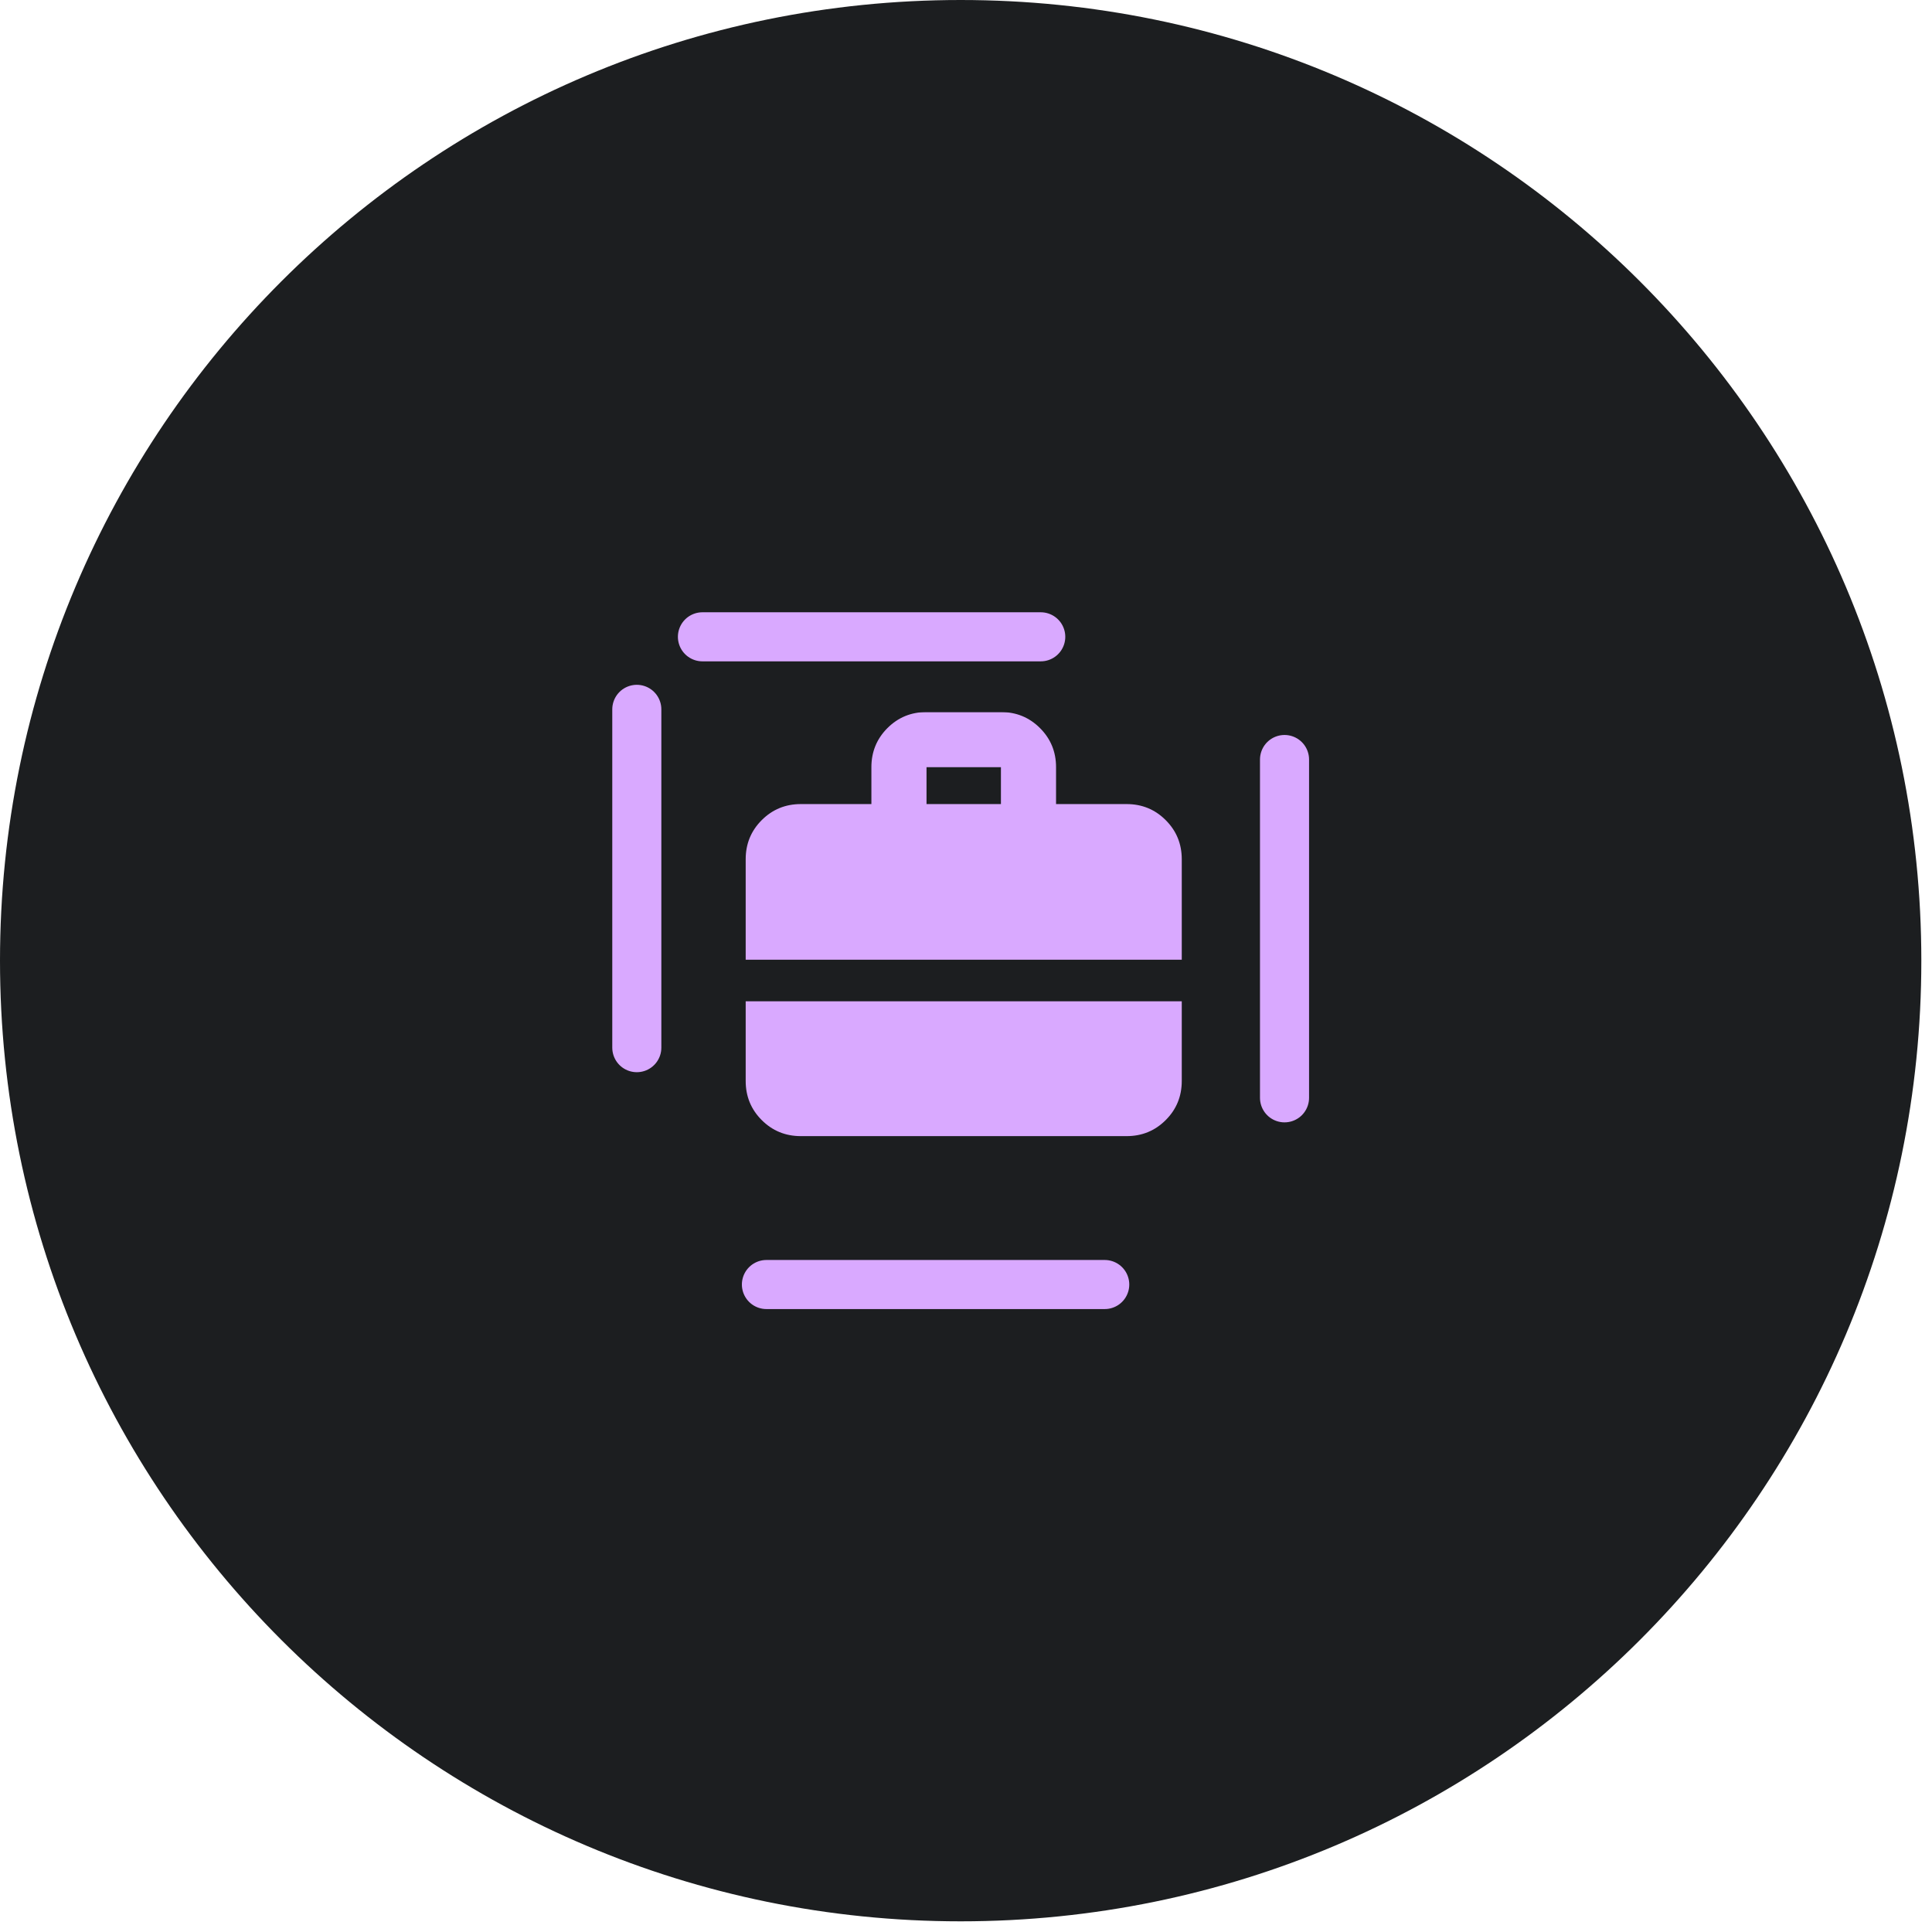
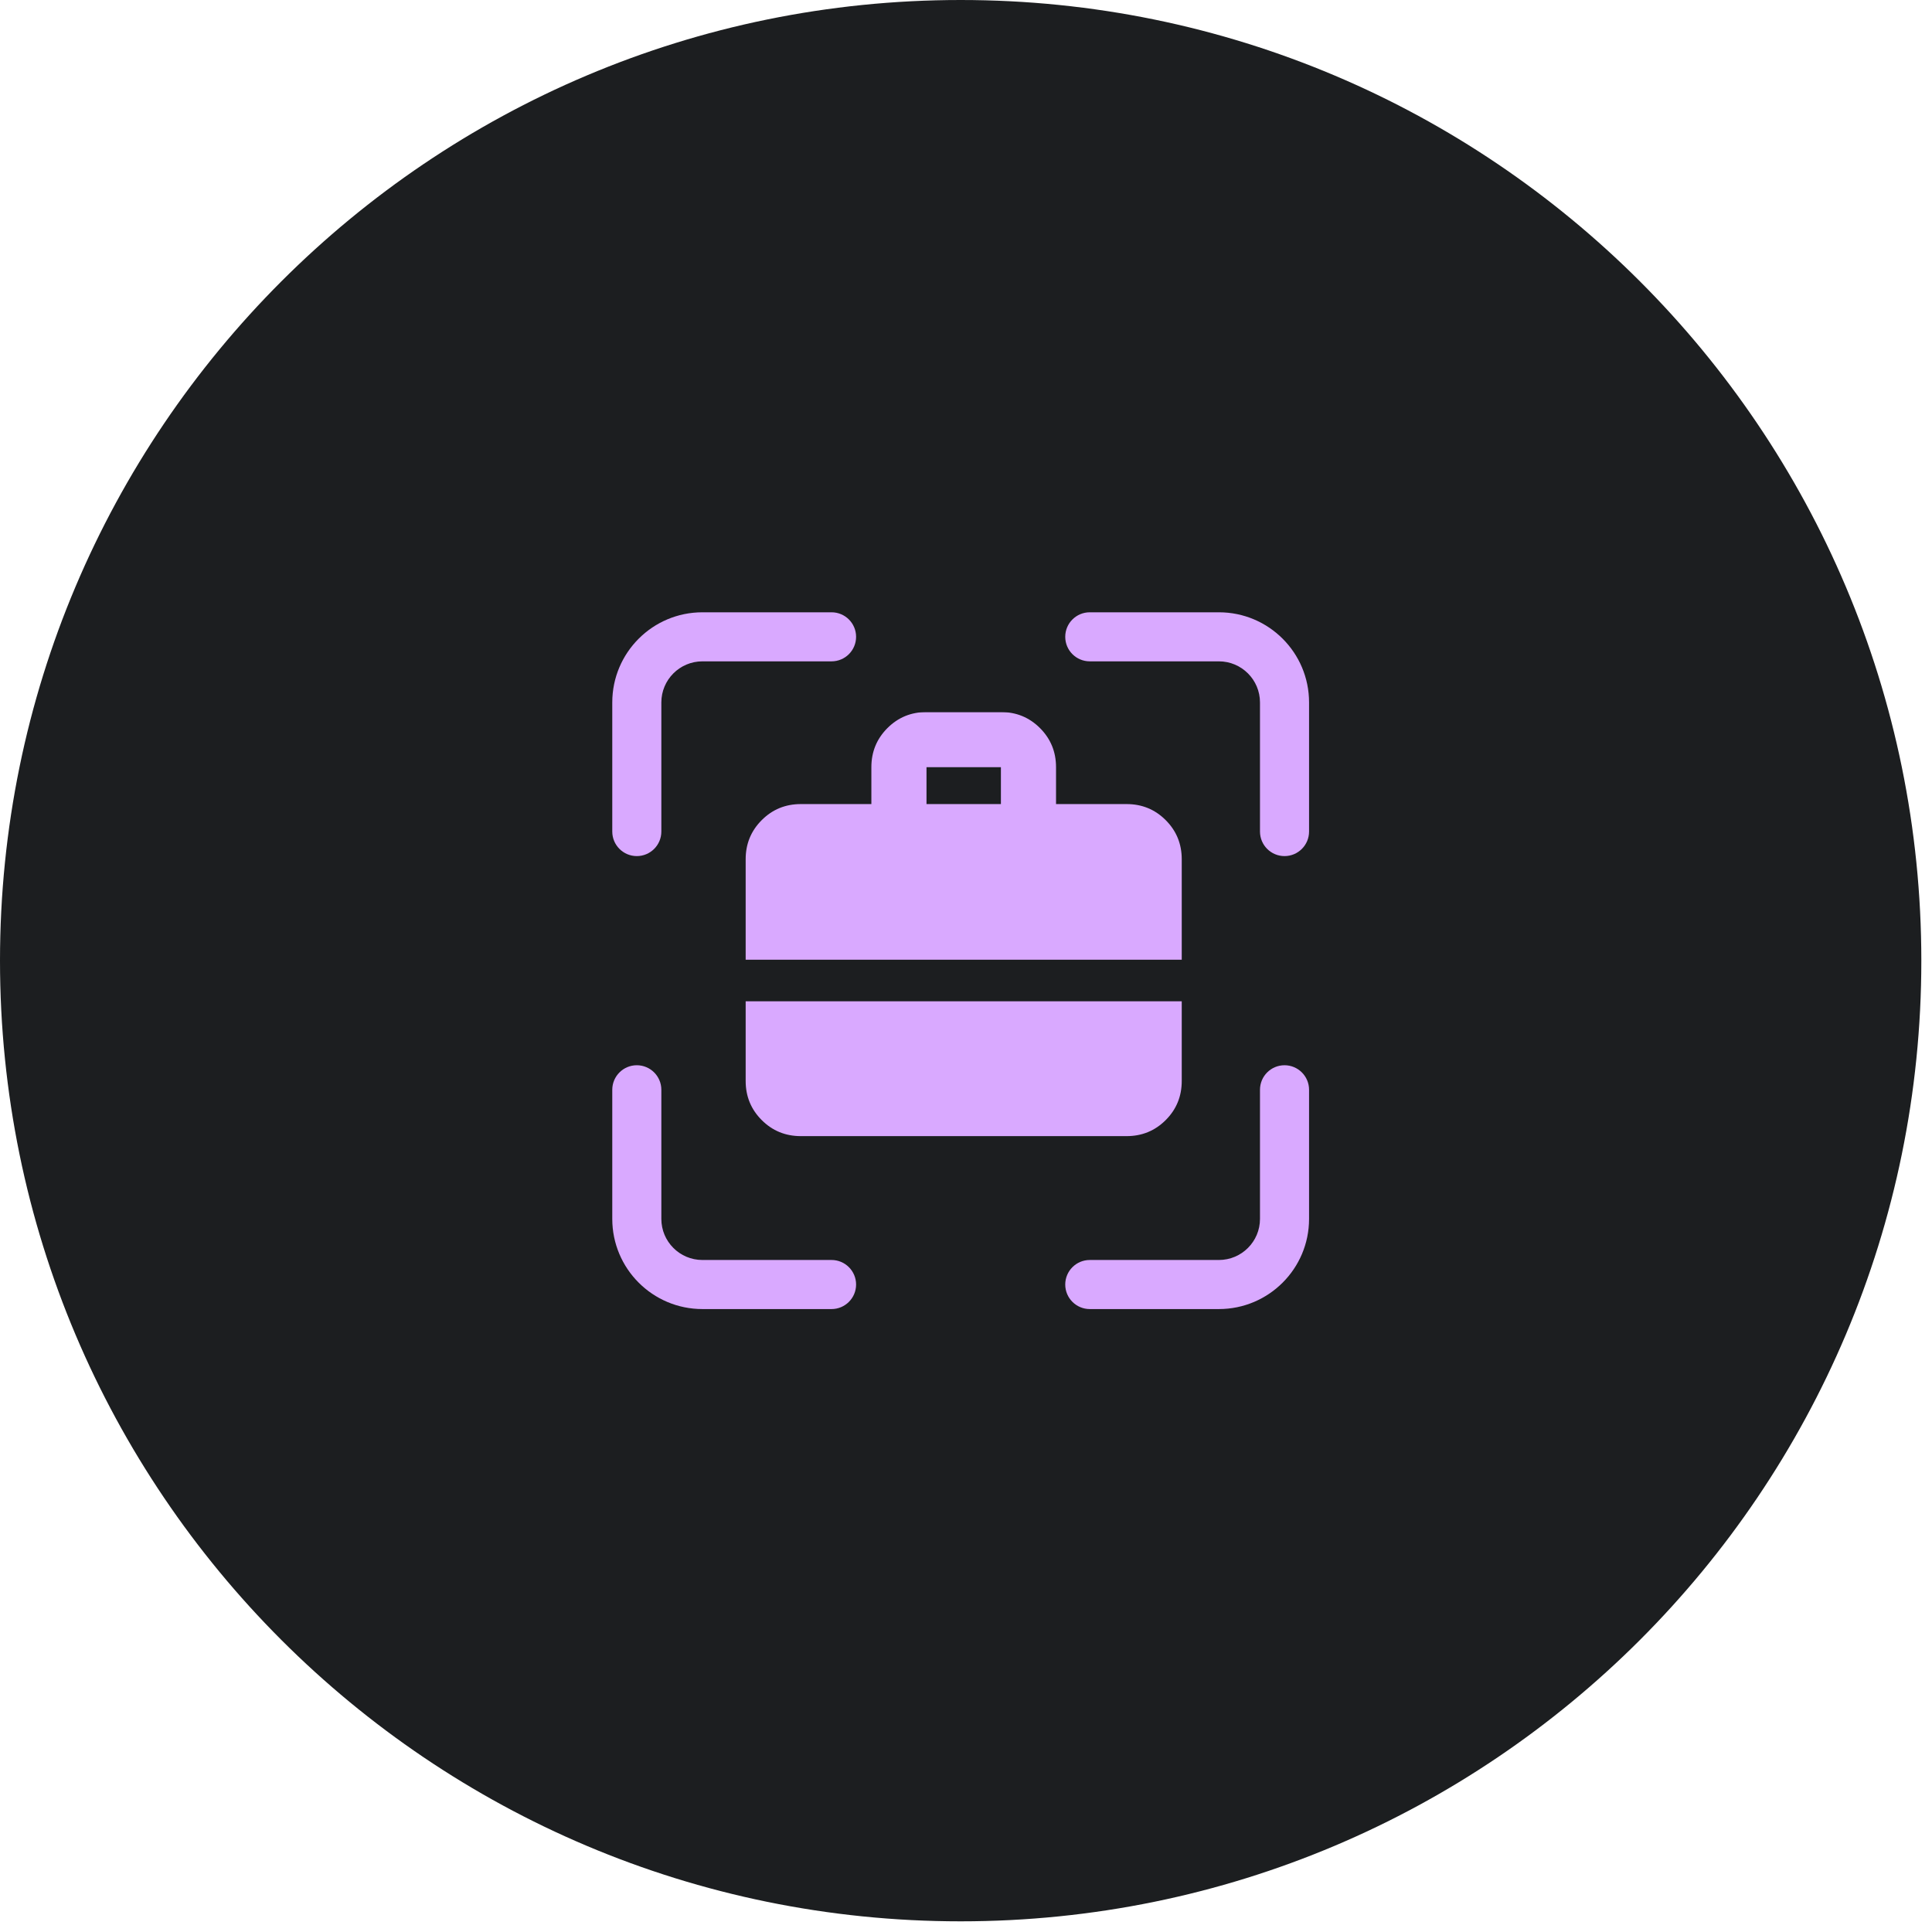
<svg xmlns="http://www.w3.org/2000/svg" width="90" height="90" viewBox="0 0 90 90" fill="none">
  <rect width="89.503" height="89.503" rx="44.752" fill="#1C1E20" />
-   <rect x="29.665" y="29.665" width="30.173" height="30.173" rx="3.057" stroke="#D9A9FF" stroke-width="2.286" stroke-linecap="round" stroke-dasharray="15.76 15.76" />
-   <mask id="mask0_369_225727" style="mask-type:alpha" maskUnits="userSpaceOnUse" x="33" y="33" width="24" height="24">
+   <path fill-rule="evenodd" clip-rule="evenodd" d="M32.722 30.808C31.665 30.808 30.808 31.666 30.808 32.723V38.737C30.808 39.368 30.296 39.88 29.665 39.88C29.034 39.88 28.522 39.368 28.522 38.737V32.723C28.522 30.403 30.403 28.523 32.722 28.523H38.737C39.368 28.523 39.88 29.034 39.88 29.665C39.88 30.297 39.368 30.808 38.737 30.808H32.722ZM49.623 29.665C49.623 29.034 50.135 28.523 50.766 28.523H56.78C59.1 28.523 60.981 30.403 60.981 32.723V38.737C60.981 39.368 60.469 39.88 59.838 39.88C59.206 39.88 58.695 39.368 58.695 38.737V32.723C58.695 31.666 57.837 30.808 56.78 30.808H50.766C50.135 30.808 49.623 30.297 49.623 29.665ZM59.838 49.623C60.469 49.623 60.981 50.135 60.981 50.766V56.781C60.981 59.1 59.1 60.981 56.78 60.981H50.766C50.135 60.981 49.623 60.469 49.623 59.838C49.623 59.207 50.135 58.695 50.766 58.695H56.78C57.837 58.695 58.695 57.838 58.695 56.781V50.766C58.695 50.135 59.206 49.623 59.838 49.623ZM29.665 49.623C30.296 49.623 30.808 50.135 30.808 50.766V56.781C30.808 57.838 31.665 58.695 32.722 58.695H38.737C39.368 58.695 39.88 59.207 39.88 59.838C39.88 60.469 39.368 60.981 38.737 60.981H32.722C30.403 60.981 28.522 59.1 28.522 56.781V50.766C28.522 50.135 29.034 49.623 29.665 49.623Z" fill="#D9A9FF" />
+   <mask id="mask0_369_43625" style="mask-type:alpha" maskUnits="userSpaceOnUse" x="33" y="33" width="24" height="24">
    <rect x="33.263" y="33.17" width="23.259" height="23.259" fill="#D9D9D9" />
  </mask>
-   <g mask="url(#mask0_369_225727)">
-     <path d="M40.593 37.457V35.738C40.593 35.023 40.842 34.416 41.34 33.917C41.838 33.419 42.445 33.17 43.161 33.17H46.627C47.342 33.17 47.949 33.419 48.447 33.917C48.946 34.416 49.195 35.023 49.195 35.738V37.457H52.483C53.198 37.457 53.805 37.706 54.303 38.205C54.802 38.703 55.051 39.31 55.051 40.026V44.707H47.801H41.986H34.737V40.026C34.737 39.31 34.986 38.703 35.484 38.205C35.983 37.706 36.589 37.457 37.305 37.457H40.593ZM43.161 37.457H46.627V35.738H43.161V37.457ZM34.737 46.645H41.986H47.801H55.051V50.357C55.051 51.073 54.802 51.68 54.303 52.178C53.805 52.676 53.198 52.925 52.483 52.925H37.305C36.589 52.925 35.983 52.676 35.484 52.178C34.986 51.68 34.737 51.073 34.737 50.357V46.645Z" fill="#D9A9FF" />
+   <g mask="url(#mask0_369_43625)">
+     <path d="M40.592 37.457V35.738C40.592 35.023 40.841 34.416 41.34 33.917C41.838 33.419 42.445 33.17 43.16 33.17H46.626C47.342 33.17 47.949 33.419 48.447 33.917C48.945 34.416 49.194 35.023 49.194 35.738V37.457H52.482C53.198 37.457 53.804 37.706 54.303 38.205C54.801 38.703 55.05 39.31 55.05 40.026V44.707H47.801H41.986H34.736V40.026C34.736 39.31 34.986 38.703 35.484 38.205C35.982 37.706 36.589 37.457 37.305 37.457H40.592ZM43.16 37.457H46.626V35.738H43.16V37.457ZM34.736 46.645H41.986H47.801H55.05V50.357C55.05 51.073 54.801 51.68 54.303 52.178C53.804 52.676 53.198 52.925 52.482 52.925H37.305C36.589 52.925 35.982 52.676 35.484 52.178C34.986 51.68 34.736 51.073 34.736 50.357V46.645Z" fill="#D9A9FF" />
  </g>
</svg>
